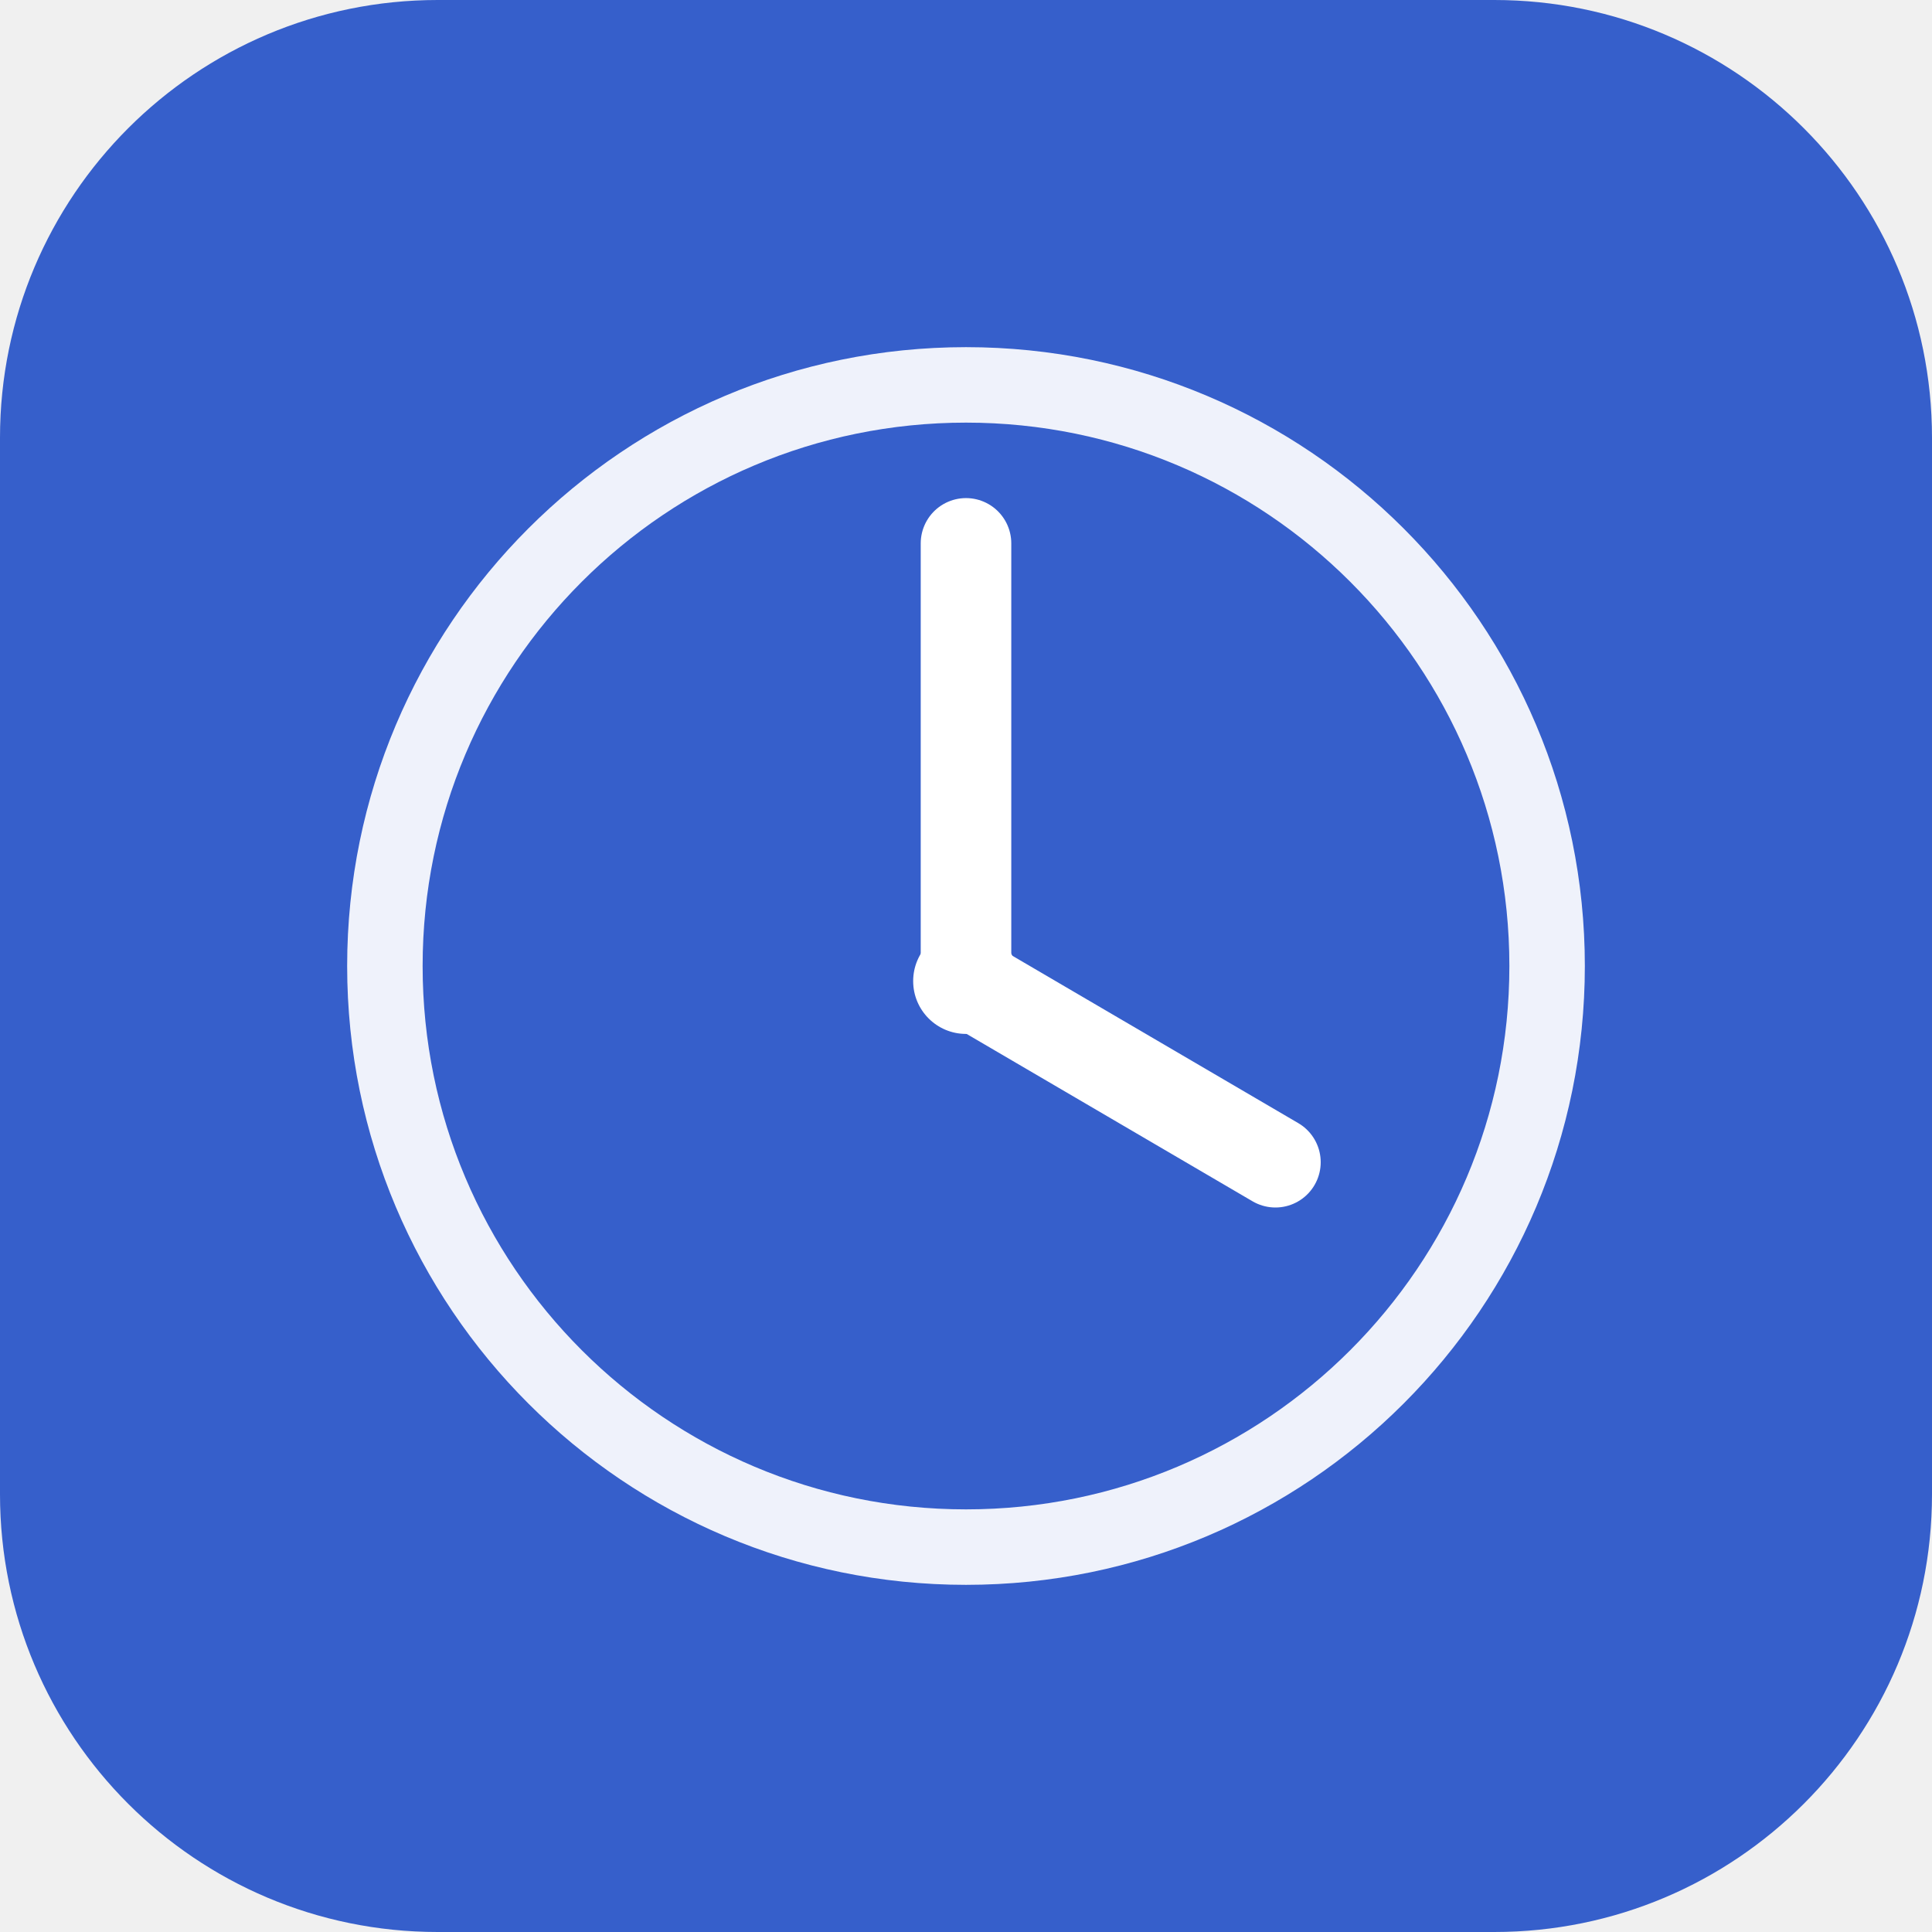
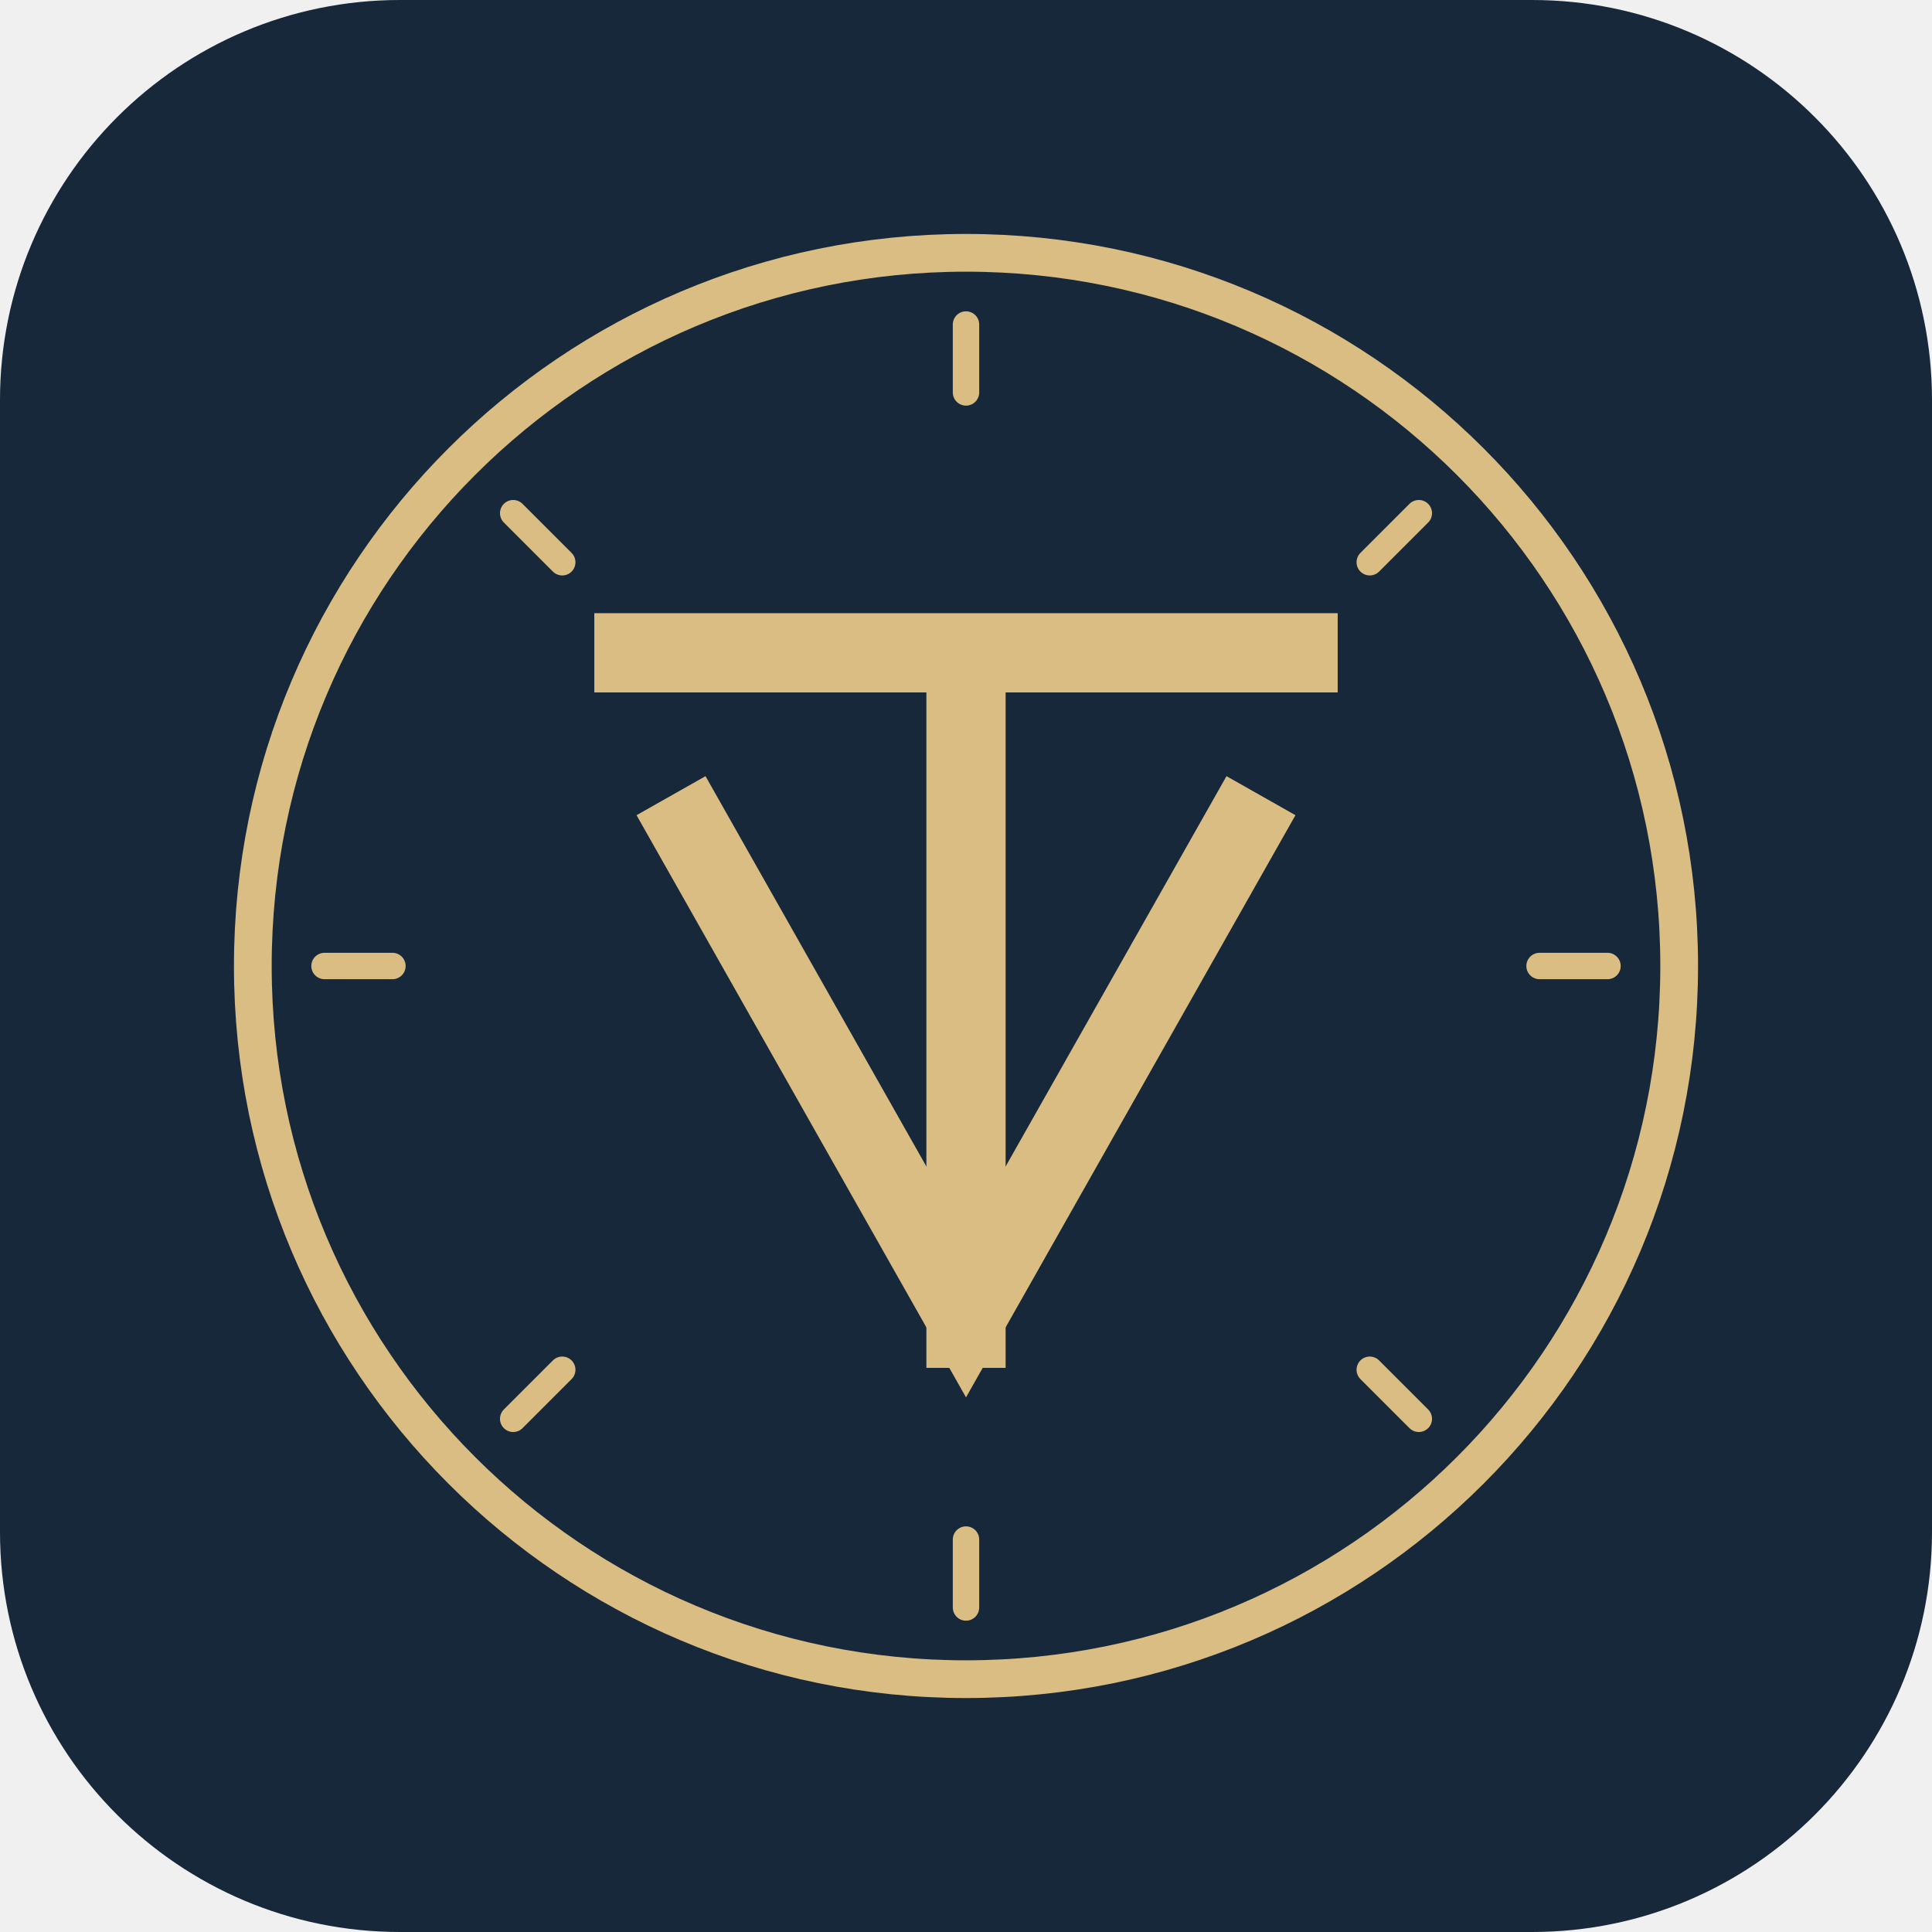
- <svg xmlns="http://www.w3.org/2000/svg" viewBox="0 0 512 512">
-   <rect width="512" height="512" rx="116" fill="#365fcb" />
-   <circle cx="256" cy="256" r="154" fill="none" stroke="#ffffff" stroke-width="20" opacity=".92" />
-   <path d="M256 144v116l82 48" fill="none" stroke="#ffffff" stroke-width="24" stroke-linecap="round" stroke-linejoin="round" />
-   <circle cx="256" cy="260" r="14" fill="#ffffff" />
+ <svg xmlns="http://www.w3.org/2000/svg" viewBox="0 0 512 512" role="img" aria-label="TEMPVS, monogramma romano TV">
+   <rect width="512" height="512" rx="106" fill="#17283a" />
+   <g fill="none" stroke="#d9bd82" stroke-linecap="round" stroke-linejoin="round">
+     <circle cx="256" cy="256" r="189" stroke-width="10" />
+     <path d="M256 86v18M256 408v18M86 256h18M408 256h18M136 136l13 13M363 363l13 13M376 136l-13 13M149 363l-13 13" stroke-width="7" />
+   </g>
+   <g fill="none" stroke="#d9bd82" stroke-linecap="square" stroke-linejoin="miter">
+     <path d="M168 173h176M256 175v177" stroke-width="21" />
+     <path d="M183 220l73 129 73-129" stroke-width="21" />
+   </g>
</svg>
